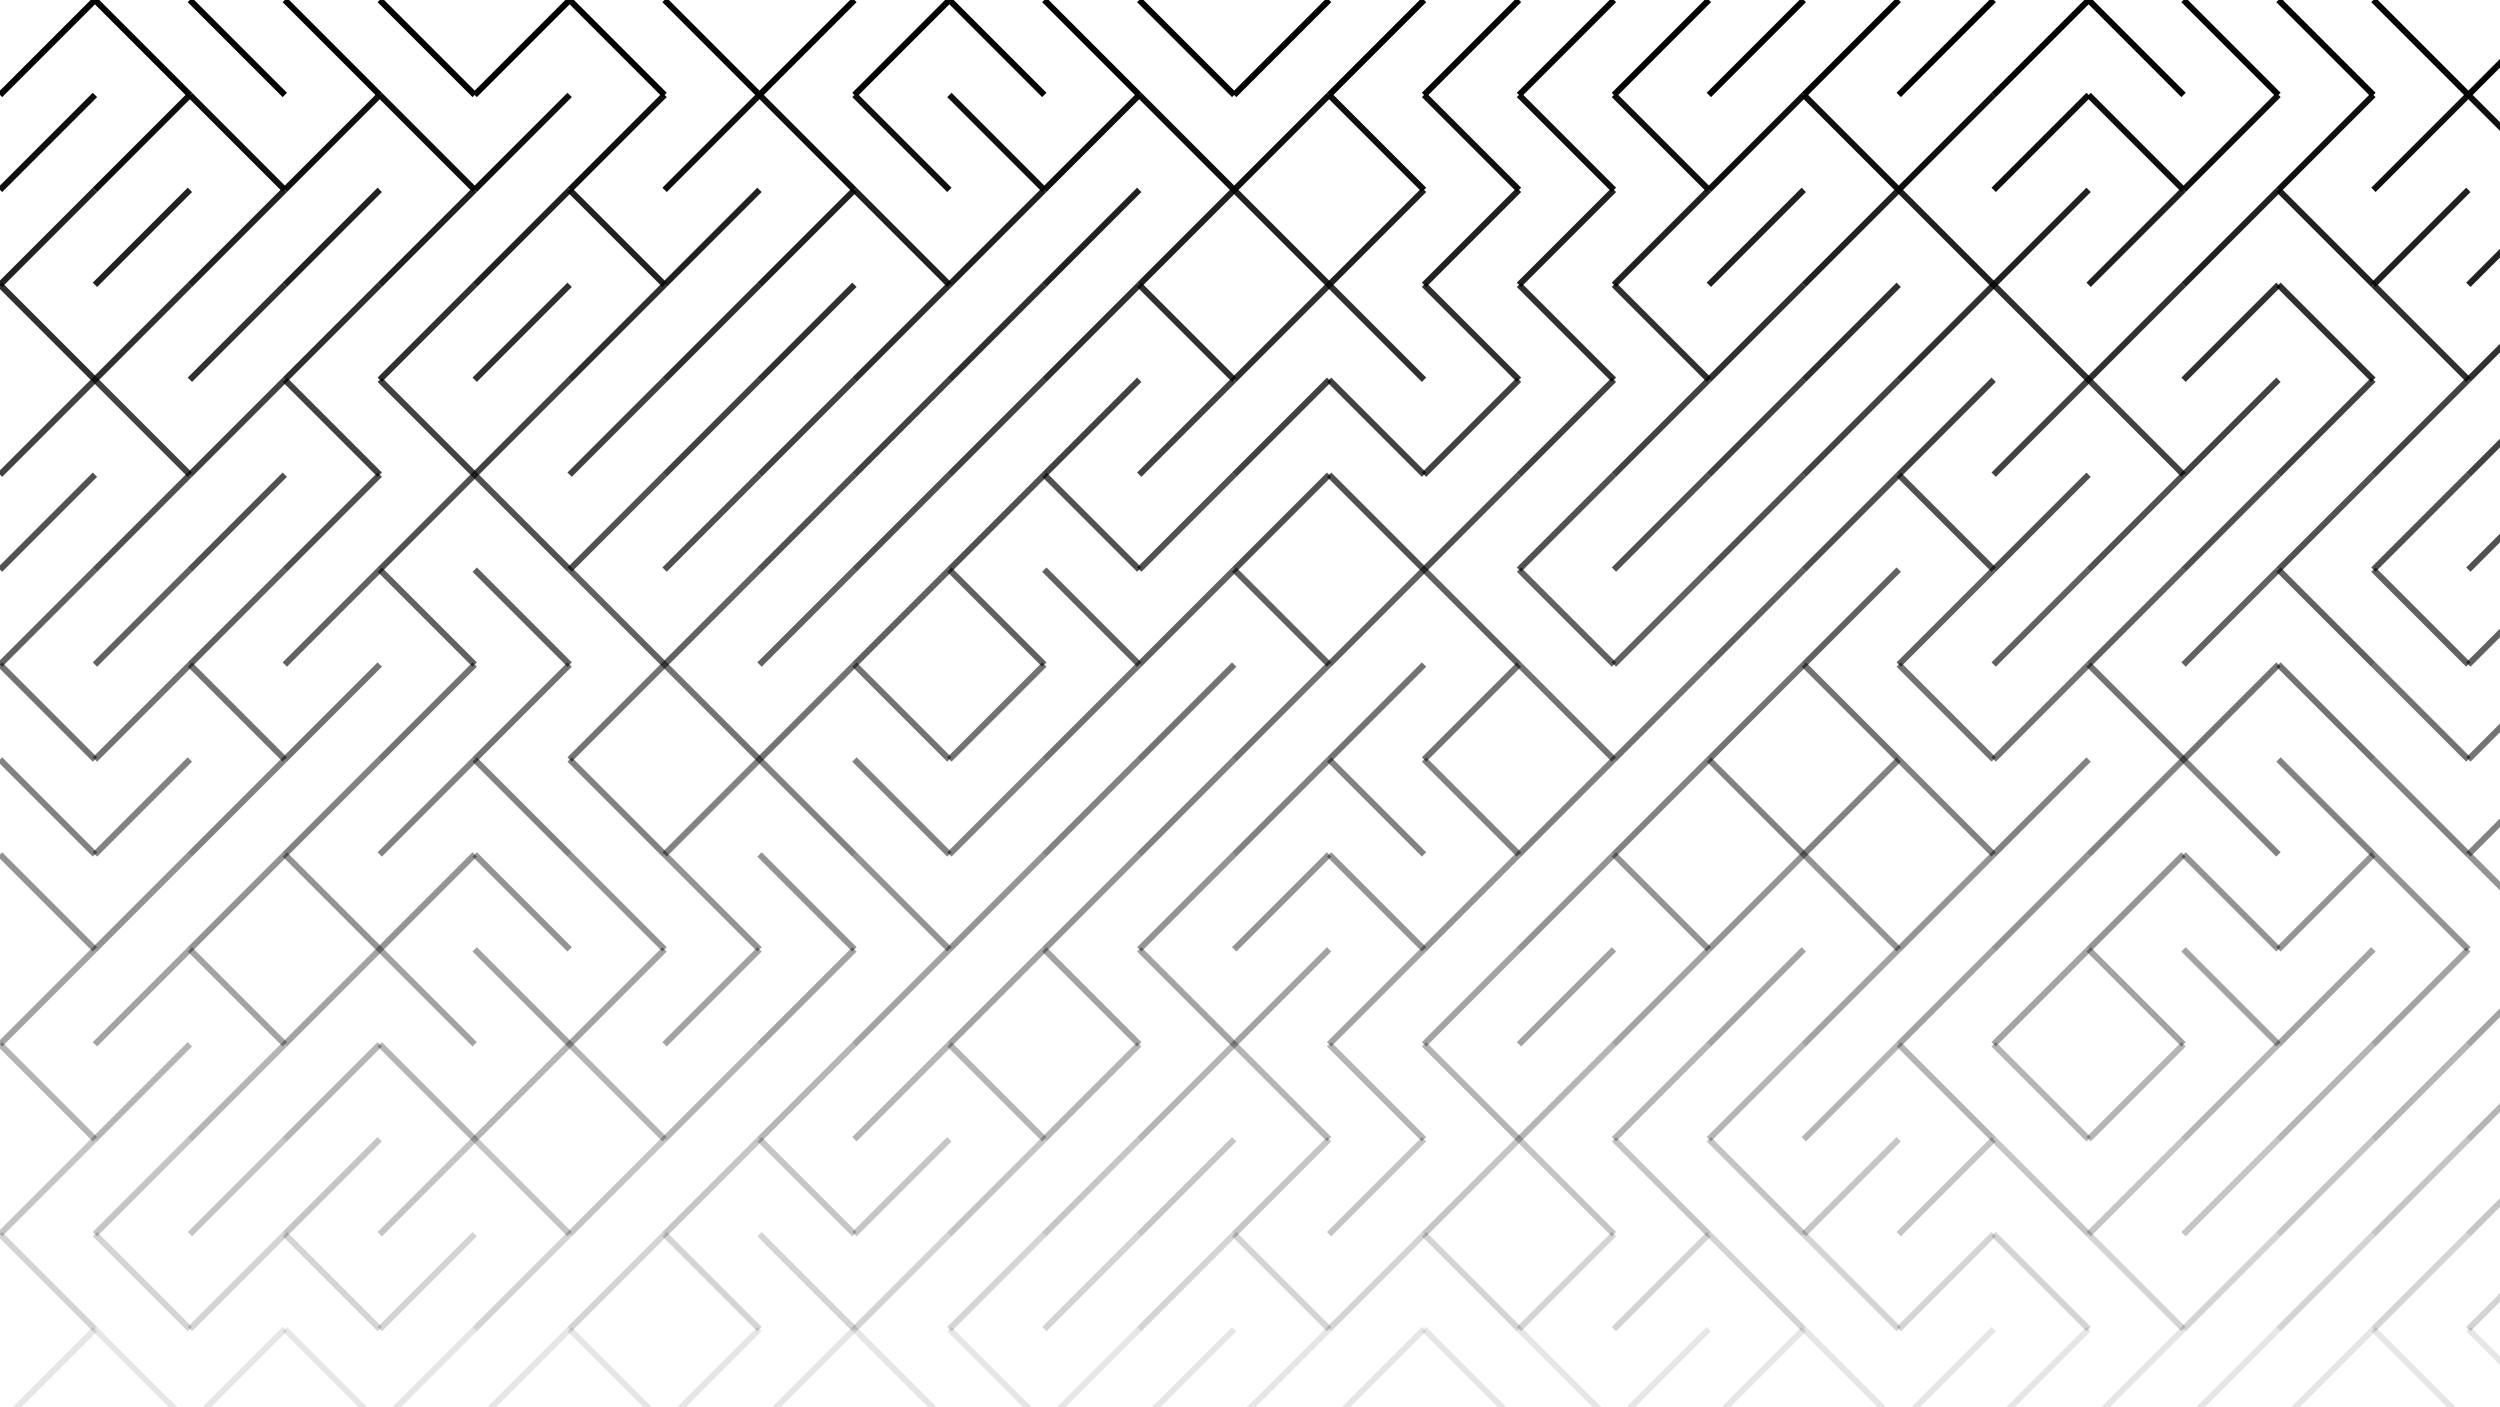
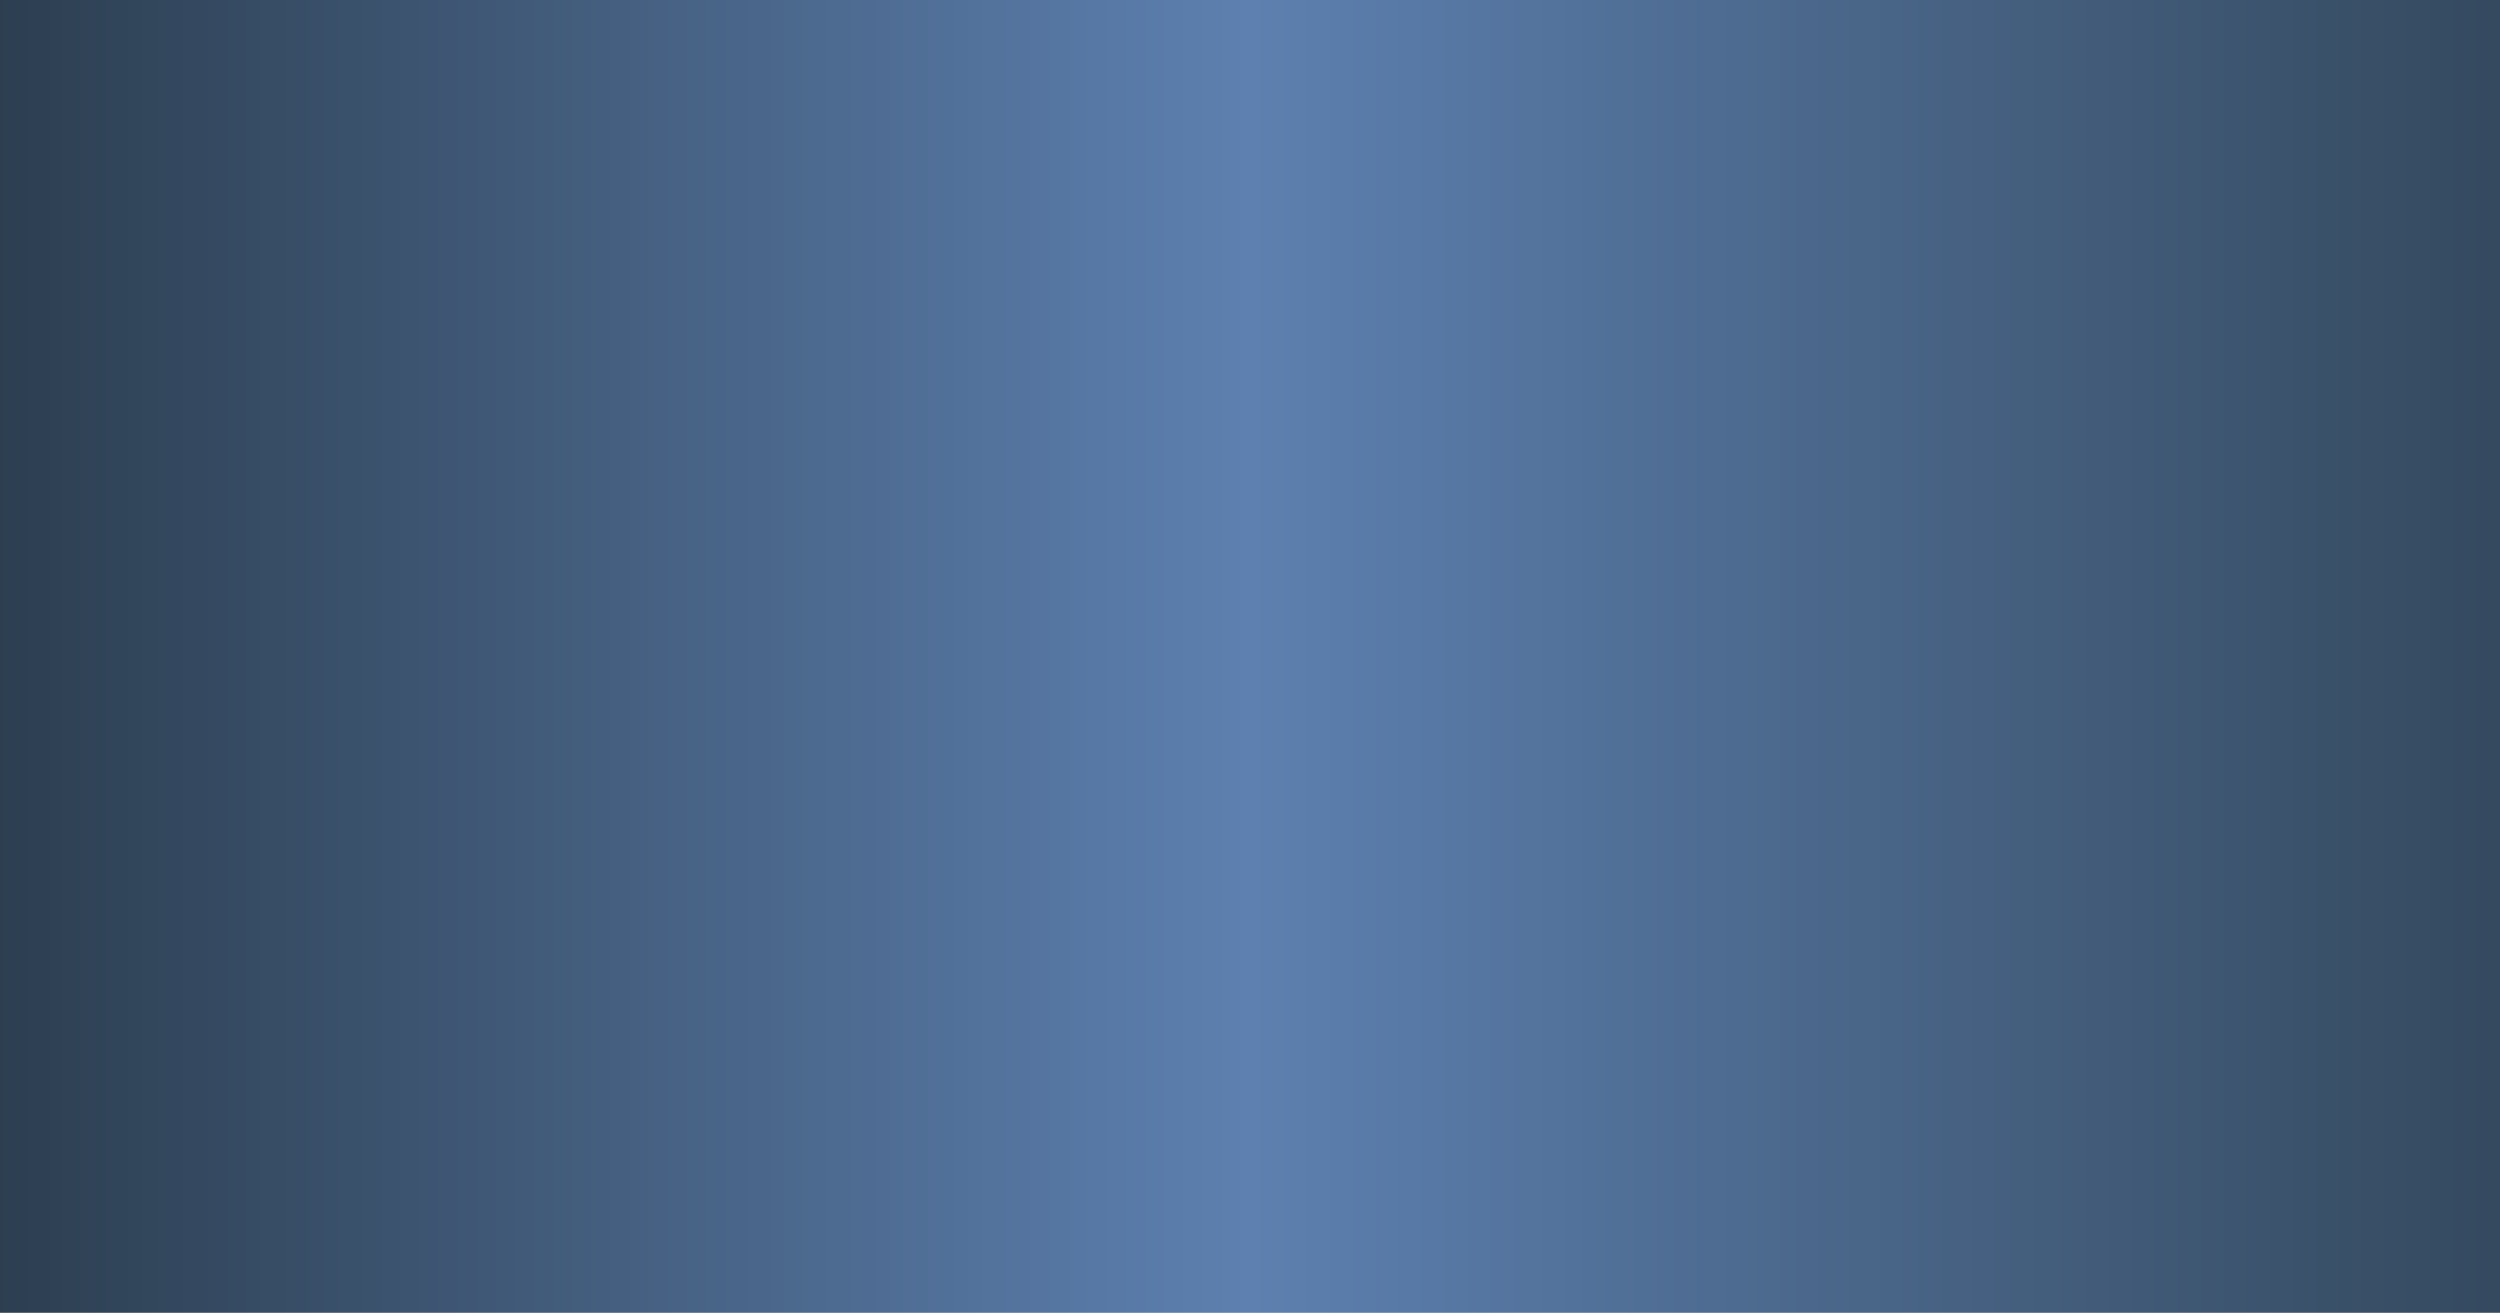
- <svg xmlns="http://www.w3.org/2000/svg" version="1.1" viewBox="0 0 1422 800">
-   <g stroke-width="3.5" stroke="hsl(0, 0%, 0%)" fill="none" stroke-linecap="butt">
-     <line x1="54" y1="0" x2="0" y2="54" opacity="1.00" />
-     <line x1="54" y1="0" x2="108" y2="54" opacity="1.00" />
-     <line x1="108" y1="0" x2="162" y2="54" opacity="1.00" />
-     <line x1="162" y1="0" x2="216" y2="54" opacity="1.00" />
-     <line x1="216" y1="0" x2="270" y2="54" opacity="1.00" />
-     <line x1="324" y1="0" x2="270" y2="54" opacity="1.00" />
-     <line x1="324" y1="0" x2="378" y2="54" opacity="1.00" />
-     <line x1="378" y1="0" x2="432" y2="54" opacity="1.00" />
-     <line x1="486" y1="0" x2="432" y2="54" opacity="1.00" />
-     <line x1="540" y1="0" x2="486" y2="54" opacity="1.00" />
-     <line x1="540" y1="0" x2="594" y2="54" opacity="1.00" />
-     <line x1="594" y1="0" x2="648" y2="54" opacity="1.00" />
-     <line x1="648" y1="0" x2="702" y2="54" opacity="1.00" />
-     <line x1="756" y1="0" x2="702" y2="54" opacity="1.00" />
-     <line x1="810" y1="0" x2="756" y2="54" opacity="1.00" />
-     <line x1="864" y1="0" x2="810" y2="54" opacity="1.00" />
-     <line x1="918" y1="0" x2="864" y2="54" opacity="1.00" />
-     <line x1="972" y1="0" x2="918" y2="54" opacity="1.00" />
-     <line x1="1026" y1="0" x2="972" y2="54" opacity="1.00" />
-     <line x1="1080" y1="0" x2="1026" y2="54" opacity="1.00" />
-     <line x1="1134" y1="0" x2="1080" y2="54" opacity="1.00" />
-     <line x1="1188" y1="0" x2="1134" y2="54" opacity="1.00" />
-     <line x1="1188" y1="0" x2="1242" y2="54" opacity="1.00" />
-     <line x1="1242" y1="0" x2="1296" y2="54" opacity="1.00" />
-     <line x1="1296" y1="0" x2="1350" y2="54" opacity="1.00" />
-     <line x1="1350" y1="0" x2="1404" y2="54" opacity="1.00" />
-     <line x1="1458" y1="0" x2="1404" y2="54" opacity="1.00" />
-     <line x1="54" y1="54" x2="0" y2="108" opacity="0.94" />
-     <line x1="108" y1="54" x2="54" y2="108" opacity="0.94" />
-     <line x1="108" y1="54" x2="162" y2="108" opacity="0.94" />
-     <line x1="216" y1="54" x2="162" y2="108" opacity="0.94" />
-     <line x1="216" y1="54" x2="270" y2="108" opacity="0.94" />
-     <line x1="324" y1="54" x2="270" y2="108" opacity="0.94" />
-     <line x1="378" y1="54" x2="324" y2="108" opacity="0.94" />
-     <line x1="432" y1="54" x2="378" y2="108" opacity="0.94" />
-     <line x1="432" y1="54" x2="486" y2="108" opacity="0.94" />
-     <line x1="486" y1="54" x2="540" y2="108" opacity="0.94" />
-     <line x1="540" y1="54" x2="594" y2="108" opacity="0.94" />
-     <line x1="648" y1="54" x2="594" y2="108" opacity="0.94" />
-     <line x1="648" y1="54" x2="702" y2="108" opacity="0.94" />
-     <line x1="756" y1="54" x2="702" y2="108" opacity="0.94" />
-     <line x1="756" y1="54" x2="810" y2="108" opacity="0.94" />
-     <line x1="810" y1="54" x2="864" y2="108" opacity="0.94" />
-     <line x1="864" y1="54" x2="918" y2="108" opacity="0.94" />
-     <line x1="918" y1="54" x2="972" y2="108" opacity="0.94" />
-     <line x1="1026" y1="54" x2="972" y2="108" opacity="0.94" />
-     <line x1="1026" y1="54" x2="1080" y2="108" opacity="0.94" />
-     <line x1="1134" y1="54" x2="1080" y2="108" opacity="0.94" />
-     <line x1="1188" y1="54" x2="1134" y2="108" opacity="0.94" />
-     <line x1="1188" y1="54" x2="1242" y2="108" opacity="0.94" />
-     <line x1="1296" y1="54" x2="1242" y2="108" opacity="0.94" />
-     <line x1="1350" y1="54" x2="1296" y2="108" opacity="0.94" />
-     <line x1="1404" y1="54" x2="1350" y2="108" opacity="0.94" />
-     <line x1="1404" y1="54" x2="1458" y2="108" opacity="0.94" />
-     <line x1="54" y1="108" x2="0" y2="162" opacity="0.87" />
-     <line x1="108" y1="108" x2="54" y2="162" opacity="0.87" />
-     <line x1="162" y1="108" x2="108" y2="162" opacity="0.87" />
-     <line x1="216" y1="108" x2="162" y2="162" opacity="0.87" />
-     <line x1="270" y1="108" x2="216" y2="162" opacity="0.87" />
-     <line x1="324" y1="108" x2="270" y2="162" opacity="0.87" />
-     <line x1="324" y1="108" x2="378" y2="162" opacity="0.87" />
-     <line x1="432" y1="108" x2="378" y2="162" opacity="0.87" />
-     <line x1="486" y1="108" x2="432" y2="162" opacity="0.87" />
-     <line x1="486" y1="108" x2="540" y2="162" opacity="0.87" />
-     <line x1="594" y1="108" x2="540" y2="162" opacity="0.87" />
-     <line x1="648" y1="108" x2="594" y2="162" opacity="0.87" />
-     <line x1="702" y1="108" x2="648" y2="162" opacity="0.87" />
-     <line x1="702" y1="108" x2="756" y2="162" opacity="0.87" />
-     <line x1="810" y1="108" x2="756" y2="162" opacity="0.87" />
-     <line x1="864" y1="108" x2="810" y2="162" opacity="0.87" />
-     <line x1="918" y1="108" x2="864" y2="162" opacity="0.87" />
-     <line x1="972" y1="108" x2="918" y2="162" opacity="0.87" />
-     <line x1="1026" y1="108" x2="972" y2="162" opacity="0.87" />
-     <line x1="1080" y1="108" x2="1026" y2="162" opacity="0.87" />
-     <line x1="1080" y1="108" x2="1134" y2="162" opacity="0.87" />
-     <line x1="1188" y1="108" x2="1134" y2="162" opacity="0.87" />
-     <line x1="1242" y1="108" x2="1188" y2="162" opacity="0.87" />
-     <line x1="1296" y1="108" x2="1242" y2="162" opacity="0.87" />
-     <line x1="1296" y1="108" x2="1350" y2="162" opacity="0.87" />
-     <line x1="1404" y1="108" x2="1350" y2="162" opacity="0.87" />
-     <line x1="1458" y1="108" x2="1404" y2="162" opacity="0.87" />
-     <line x1="0" y1="162" x2="54" y2="216" opacity="0.81" />
-     <line x1="108" y1="162" x2="54" y2="216" opacity="0.81" />
-     <line x1="162" y1="162" x2="108" y2="216" opacity="0.81" />
-     <line x1="216" y1="162" x2="162" y2="216" opacity="0.81" />
-     <line x1="270" y1="162" x2="216" y2="216" opacity="0.81" />
-     <line x1="324" y1="162" x2="270" y2="216" opacity="0.81" />
-     <line x1="378" y1="162" x2="324" y2="216" opacity="0.81" />
-     <line x1="432" y1="162" x2="378" y2="216" opacity="0.81" />
-     <line x1="486" y1="162" x2="432" y2="216" opacity="0.81" />
-     <line x1="540" y1="162" x2="486" y2="216" opacity="0.81" />
-     <line x1="594" y1="162" x2="540" y2="216" opacity="0.81" />
-     <line x1="648" y1="162" x2="594" y2="216" opacity="0.81" />
-     <line x1="648" y1="162" x2="702" y2="216" opacity="0.81" />
-     <line x1="756" y1="162" x2="702" y2="216" opacity="0.81" />
-     <line x1="756" y1="162" x2="810" y2="216" opacity="0.81" />
-     <line x1="810" y1="162" x2="864" y2="216" opacity="0.81" />
-     <line x1="864" y1="162" x2="918" y2="216" opacity="0.81" />
-     <line x1="918" y1="162" x2="972" y2="216" opacity="0.81" />
-     <line x1="1026" y1="162" x2="972" y2="216" opacity="0.81" />
-     <line x1="1080" y1="162" x2="1026" y2="216" opacity="0.81" />
-     <line x1="1134" y1="162" x2="1080" y2="216" opacity="0.81" />
-     <line x1="1134" y1="162" x2="1188" y2="216" opacity="0.81" />
-     <line x1="1242" y1="162" x2="1188" y2="216" opacity="0.81" />
-     <line x1="1296" y1="162" x2="1242" y2="216" opacity="0.81" />
-     <line x1="1296" y1="162" x2="1350" y2="216" opacity="0.81" />
-     <line x1="1350" y1="162" x2="1404" y2="216" opacity="0.81" />
-     <line x1="1458" y1="162" x2="1404" y2="216" opacity="0.81" />
-     <line x1="54" y1="216" x2="0" y2="270" opacity="0.74" />
-     <line x1="54" y1="216" x2="108" y2="270" opacity="0.74" />
-     <line x1="162" y1="216" x2="108" y2="270" opacity="0.74" />
-     <line x1="162" y1="216" x2="216" y2="270" opacity="0.74" />
-     <line x1="216" y1="216" x2="270" y2="270" opacity="0.74" />
-     <line x1="324" y1="216" x2="270" y2="270" opacity="0.74" />
-     <line x1="378" y1="216" x2="324" y2="270" opacity="0.74" />
-     <line x1="432" y1="216" x2="378" y2="270" opacity="0.74" />
-     <line x1="486" y1="216" x2="432" y2="270" opacity="0.74" />
-     <line x1="540" y1="216" x2="486" y2="270" opacity="0.74" />
-     <line x1="594" y1="216" x2="540" y2="270" opacity="0.74" />
-     <line x1="648" y1="216" x2="594" y2="270" opacity="0.74" />
-     <line x1="702" y1="216" x2="648" y2="270" opacity="0.74" />
-     <line x1="756" y1="216" x2="702" y2="270" opacity="0.74" />
-     <line x1="756" y1="216" x2="810" y2="270" opacity="0.74" />
-     <line x1="864" y1="216" x2="810" y2="270" opacity="0.74" />
-     <line x1="918" y1="216" x2="864" y2="270" opacity="0.74" />
-     <line x1="972" y1="216" x2="918" y2="270" opacity="0.74" />
-     <line x1="1026" y1="216" x2="972" y2="270" opacity="0.74" />
-     <line x1="1080" y1="216" x2="1026" y2="270" opacity="0.74" />
-     <line x1="1134" y1="216" x2="1080" y2="270" opacity="0.74" />
-     <line x1="1188" y1="216" x2="1134" y2="270" opacity="0.74" />
-     <line x1="1188" y1="216" x2="1242" y2="270" opacity="0.74" />
-     <line x1="1296" y1="216" x2="1242" y2="270" opacity="0.74" />
-     <line x1="1350" y1="216" x2="1296" y2="270" opacity="0.74" />
-     <line x1="1404" y1="216" x2="1350" y2="270" opacity="0.74" />
-     <line x1="1458" y1="216" x2="1404" y2="270" opacity="0.74" />
-     <line x1="54" y1="270" x2="0" y2="324" opacity="0.68" />
-     <line x1="108" y1="270" x2="54" y2="324" opacity="0.68" />
-     <line x1="162" y1="270" x2="108" y2="324" opacity="0.68" />
-     <line x1="216" y1="270" x2="162" y2="324" opacity="0.68" />
-     <line x1="270" y1="270" x2="216" y2="324" opacity="0.68" />
-     <line x1="270" y1="270" x2="324" y2="324" opacity="0.68" />
-     <line x1="378" y1="270" x2="324" y2="324" opacity="0.68" />
-     <line x1="432" y1="270" x2="378" y2="324" opacity="0.68" />
-     <line x1="486" y1="270" x2="432" y2="324" opacity="0.68" />
-     <line x1="540" y1="270" x2="486" y2="324" opacity="0.68" />
-     <line x1="594" y1="270" x2="540" y2="324" opacity="0.68" />
-     <line x1="594" y1="270" x2="648" y2="324" opacity="0.68" />
-     <line x1="702" y1="270" x2="648" y2="324" opacity="0.68" />
-     <line x1="756" y1="270" x2="702" y2="324" opacity="0.68" />
-     <line x1="756" y1="270" x2="810" y2="324" opacity="0.68" />
-     <line x1="864" y1="270" x2="810" y2="324" opacity="0.68" />
-     <line x1="918" y1="270" x2="864" y2="324" opacity="0.68" />
-     <line x1="972" y1="270" x2="918" y2="324" opacity="0.68" />
-     <line x1="1026" y1="270" x2="972" y2="324" opacity="0.68" />
-     <line x1="1080" y1="270" x2="1026" y2="324" opacity="0.68" />
-     <line x1="1080" y1="270" x2="1134" y2="324" opacity="0.68" />
-     <line x1="1188" y1="270" x2="1134" y2="324" opacity="0.68" />
-     <line x1="1242" y1="270" x2="1188" y2="324" opacity="0.68" />
-     <line x1="1296" y1="270" x2="1242" y2="324" opacity="0.68" />
-     <line x1="1350" y1="270" x2="1296" y2="324" opacity="0.68" />
-     <line x1="1404" y1="270" x2="1350" y2="324" opacity="0.68" />
-     <line x1="1458" y1="270" x2="1404" y2="324" opacity="0.68" />
-     <line x1="54" y1="324" x2="0" y2="378" opacity="0.62" />
-     <line x1="108" y1="324" x2="54" y2="378" opacity="0.62" />
-     <line x1="162" y1="324" x2="108" y2="378" opacity="0.62" />
-     <line x1="216" y1="324" x2="162" y2="378" opacity="0.62" />
-     <line x1="216" y1="324" x2="270" y2="378" opacity="0.62" />
-     <line x1="270" y1="324" x2="324" y2="378" opacity="0.62" />
-     <line x1="324" y1="324" x2="378" y2="378" opacity="0.62" />
-     <line x1="432" y1="324" x2="378" y2="378" opacity="0.62" />
-     <line x1="486" y1="324" x2="432" y2="378" opacity="0.62" />
-     <line x1="540" y1="324" x2="486" y2="378" opacity="0.62" />
-     <line x1="540" y1="324" x2="594" y2="378" opacity="0.62" />
-     <line x1="594" y1="324" x2="648" y2="378" opacity="0.62" />
-     <line x1="702" y1="324" x2="648" y2="378" opacity="0.62" />
-     <line x1="702" y1="324" x2="756" y2="378" opacity="0.62" />
-     <line x1="810" y1="324" x2="756" y2="378" opacity="0.62" />
-     <line x1="810" y1="324" x2="864" y2="378" opacity="0.62" />
-     <line x1="864" y1="324" x2="918" y2="378" opacity="0.62" />
-     <line x1="972" y1="324" x2="918" y2="378" opacity="0.62" />
-     <line x1="1026" y1="324" x2="972" y2="378" opacity="0.62" />
-     <line x1="1080" y1="324" x2="1026" y2="378" opacity="0.62" />
-     <line x1="1134" y1="324" x2="1080" y2="378" opacity="0.62" />
-     <line x1="1188" y1="324" x2="1134" y2="378" opacity="0.62" />
-     <line x1="1242" y1="324" x2="1188" y2="378" opacity="0.62" />
-     <line x1="1296" y1="324" x2="1242" y2="378" opacity="0.62" />
-     <line x1="1296" y1="324" x2="1350" y2="378" opacity="0.62" />
-     <line x1="1350" y1="324" x2="1404" y2="378" opacity="0.62" />
-     <line x1="1458" y1="324" x2="1404" y2="378" opacity="0.62" />
-     <line x1="0" y1="378" x2="54" y2="432" opacity="0.55" />
-     <line x1="108" y1="378" x2="54" y2="432" opacity="0.55" />
-     <line x1="108" y1="378" x2="162" y2="432" opacity="0.55" />
-     <line x1="216" y1="378" x2="162" y2="432" opacity="0.55" />
-     <line x1="270" y1="378" x2="216" y2="432" opacity="0.55" />
-     <line x1="324" y1="378" x2="270" y2="432" opacity="0.55" />
-     <line x1="378" y1="378" x2="324" y2="432" opacity="0.55" />
-     <line x1="378" y1="378" x2="432" y2="432" opacity="0.55" />
-     <line x1="486" y1="378" x2="432" y2="432" opacity="0.55" />
-     <line x1="486" y1="378" x2="540" y2="432" opacity="0.55" />
-     <line x1="594" y1="378" x2="540" y2="432" opacity="0.55" />
-     <line x1="648" y1="378" x2="594" y2="432" opacity="0.55" />
-     <line x1="702" y1="378" x2="648" y2="432" opacity="0.55" />
-     <line x1="756" y1="378" x2="702" y2="432" opacity="0.55" />
-     <line x1="810" y1="378" x2="756" y2="432" opacity="0.55" />
-     <line x1="864" y1="378" x2="810" y2="432" opacity="0.55" />
-     <line x1="864" y1="378" x2="918" y2="432" opacity="0.55" />
-     <line x1="972" y1="378" x2="918" y2="432" opacity="0.55" />
-     <line x1="1026" y1="378" x2="972" y2="432" opacity="0.55" />
-     <line x1="1026" y1="378" x2="1080" y2="432" opacity="0.55" />
-     <line x1="1080" y1="378" x2="1134" y2="432" opacity="0.55" />
-     <line x1="1188" y1="378" x2="1134" y2="432" opacity="0.55" />
-     <line x1="1188" y1="378" x2="1242" y2="432" opacity="0.55" />
-     <line x1="1296" y1="378" x2="1242" y2="432" opacity="0.55" />
-     <line x1="1296" y1="378" x2="1350" y2="432" opacity="0.55" />
-     <line x1="1350" y1="378" x2="1404" y2="432" opacity="0.55" />
-     <line x1="1458" y1="378" x2="1404" y2="432" opacity="0.55" />
-     <line x1="0" y1="432" x2="54" y2="486" opacity="0.49" />
-     <line x1="108" y1="432" x2="54" y2="486" opacity="0.49" />
-     <line x1="162" y1="432" x2="108" y2="486" opacity="0.49" />
-     <line x1="216" y1="432" x2="162" y2="486" opacity="0.49" />
-     <line x1="270" y1="432" x2="216" y2="486" opacity="0.49" />
-     <line x1="270" y1="432" x2="324" y2="486" opacity="0.49" />
-     <line x1="324" y1="432" x2="378" y2="486" opacity="0.49" />
-     <line x1="432" y1="432" x2="378" y2="486" opacity="0.49" />
-     <line x1="432" y1="432" x2="486" y2="486" opacity="0.49" />
-     <line x1="486" y1="432" x2="540" y2="486" opacity="0.49" />
-     <line x1="594" y1="432" x2="540" y2="486" opacity="0.49" />
-     <line x1="648" y1="432" x2="594" y2="486" opacity="0.49" />
-     <line x1="702" y1="432" x2="648" y2="486" opacity="0.49" />
-     <line x1="756" y1="432" x2="702" y2="486" opacity="0.49" />
-     <line x1="756" y1="432" x2="810" y2="486" opacity="0.49" />
-     <line x1="810" y1="432" x2="864" y2="486" opacity="0.49" />
-     <line x1="918" y1="432" x2="864" y2="486" opacity="0.49" />
-     <line x1="972" y1="432" x2="918" y2="486" opacity="0.49" />
-     <line x1="972" y1="432" x2="1026" y2="486" opacity="0.49" />
-     <line x1="1080" y1="432" x2="1026" y2="486" opacity="0.49" />
-     <line x1="1080" y1="432" x2="1134" y2="486" opacity="0.49" />
-     <line x1="1188" y1="432" x2="1134" y2="486" opacity="0.49" />
-     <line x1="1242" y1="432" x2="1188" y2="486" opacity="0.49" />
-     <line x1="1242" y1="432" x2="1296" y2="486" opacity="0.49" />
-     <line x1="1296" y1="432" x2="1350" y2="486" opacity="0.49" />
-     <line x1="1350" y1="432" x2="1404" y2="486" opacity="0.49" />
-     <line x1="1458" y1="432" x2="1404" y2="486" opacity="0.49" />
-     <line x1="0" y1="486" x2="54" y2="540" opacity="0.42" />
-     <line x1="108" y1="486" x2="54" y2="540" opacity="0.42" />
-     <line x1="162" y1="486" x2="108" y2="540" opacity="0.42" />
-     <line x1="162" y1="486" x2="216" y2="540" opacity="0.42" />
-     <line x1="270" y1="486" x2="216" y2="540" opacity="0.42" />
-     <line x1="270" y1="486" x2="324" y2="540" opacity="0.42" />
-     <line x1="324" y1="486" x2="378" y2="540" opacity="0.42" />
-     <line x1="378" y1="486" x2="432" y2="540" opacity="0.42" />
-     <line x1="432" y1="486" x2="486" y2="540" opacity="0.42" />
-     <line x1="486" y1="486" x2="540" y2="540" opacity="0.42" />
-     <line x1="594" y1="486" x2="540" y2="540" opacity="0.42" />
-     <line x1="648" y1="486" x2="594" y2="540" opacity="0.42" />
-     <line x1="702" y1="486" x2="648" y2="540" opacity="0.42" />
-     <line x1="756" y1="486" x2="702" y2="540" opacity="0.42" />
-     <line x1="756" y1="486" x2="810" y2="540" opacity="0.42" />
-     <line x1="864" y1="486" x2="810" y2="540" opacity="0.42" />
-     <line x1="918" y1="486" x2="864" y2="540" opacity="0.42" />
-     <line x1="918" y1="486" x2="972" y2="540" opacity="0.42" />
-     <line x1="1026" y1="486" x2="972" y2="540" opacity="0.42" />
-     <line x1="1026" y1="486" x2="1080" y2="540" opacity="0.42" />
-     <line x1="1134" y1="486" x2="1080" y2="540" opacity="0.42" />
-     <line x1="1188" y1="486" x2="1134" y2="540" opacity="0.42" />
-     <line x1="1242" y1="486" x2="1188" y2="540" opacity="0.42" />
-     <line x1="1242" y1="486" x2="1296" y2="540" opacity="0.42" />
-     <line x1="1350" y1="486" x2="1296" y2="540" opacity="0.42" />
-     <line x1="1350" y1="486" x2="1404" y2="540" opacity="0.42" />
-     <line x1="1404" y1="486" x2="1458" y2="540" opacity="0.42" />
-     <line x1="54" y1="540" x2="0" y2="594" opacity="0.36" />
-     <line x1="108" y1="540" x2="54" y2="594" opacity="0.36" />
-     <line x1="108" y1="540" x2="162" y2="594" opacity="0.36" />
-     <line x1="216" y1="540" x2="162" y2="594" opacity="0.36" />
-     <line x1="216" y1="540" x2="270" y2="594" opacity="0.36" />
-     <line x1="270" y1="540" x2="324" y2="594" opacity="0.36" />
-     <line x1="378" y1="540" x2="324" y2="594" opacity="0.36" />
-     <line x1="432" y1="540" x2="378" y2="594" opacity="0.36" />
-     <line x1="486" y1="540" x2="432" y2="594" opacity="0.36" />
-     <line x1="540" y1="540" x2="486" y2="594" opacity="0.36" />
-     <line x1="594" y1="540" x2="540" y2="594" opacity="0.36" />
-     <line x1="594" y1="540" x2="648" y2="594" opacity="0.36" />
-     <line x1="648" y1="540" x2="702" y2="594" opacity="0.36" />
-     <line x1="756" y1="540" x2="702" y2="594" opacity="0.36" />
-     <line x1="810" y1="540" x2="756" y2="594" opacity="0.36" />
-     <line x1="864" y1="540" x2="810" y2="594" opacity="0.36" />
-     <line x1="918" y1="540" x2="864" y2="594" opacity="0.36" />
-     <line x1="972" y1="540" x2="918" y2="594" opacity="0.36" />
-     <line x1="1026" y1="540" x2="972" y2="594" opacity="0.36" />
-     <line x1="1080" y1="540" x2="1026" y2="594" opacity="0.36" />
-     <line x1="1134" y1="540" x2="1080" y2="594" opacity="0.36" />
-     <line x1="1188" y1="540" x2="1134" y2="594" opacity="0.36" />
-     <line x1="1188" y1="540" x2="1242" y2="594" opacity="0.36" />
-     <line x1="1242" y1="540" x2="1296" y2="594" opacity="0.36" />
-     <line x1="1350" y1="540" x2="1296" y2="594" opacity="0.36" />
-     <line x1="1404" y1="540" x2="1350" y2="594" opacity="0.36" />
-     <line x1="1458" y1="540" x2="1404" y2="594" opacity="0.36" />
-     <line x1="0" y1="594" x2="54" y2="648" opacity="0.29" />
-     <line x1="108" y1="594" x2="54" y2="648" opacity="0.29" />
-     <line x1="162" y1="594" x2="108" y2="648" opacity="0.29" />
-     <line x1="216" y1="594" x2="162" y2="648" opacity="0.29" />
-     <line x1="216" y1="594" x2="270" y2="648" opacity="0.29" />
-     <line x1="324" y1="594" x2="270" y2="648" opacity="0.29" />
-     <line x1="324" y1="594" x2="378" y2="648" opacity="0.29" />
-     <line x1="432" y1="594" x2="378" y2="648" opacity="0.29" />
-     <line x1="486" y1="594" x2="432" y2="648" opacity="0.29" />
-     <line x1="540" y1="594" x2="486" y2="648" opacity="0.29" />
-     <line x1="540" y1="594" x2="594" y2="648" opacity="0.29" />
-     <line x1="648" y1="594" x2="594" y2="648" opacity="0.29" />
-     <line x1="702" y1="594" x2="648" y2="648" opacity="0.29" />
-     <line x1="702" y1="594" x2="756" y2="648" opacity="0.29" />
-     <line x1="756" y1="594" x2="810" y2="648" opacity="0.29" />
-     <line x1="810" y1="594" x2="864" y2="648" opacity="0.29" />
-     <line x1="918" y1="594" x2="864" y2="648" opacity="0.29" />
-     <line x1="972" y1="594" x2="918" y2="648" opacity="0.29" />
-     <line x1="1026" y1="594" x2="972" y2="648" opacity="0.29" />
-     <line x1="1080" y1="594" x2="1026" y2="648" opacity="0.29" />
-     <line x1="1080" y1="594" x2="1134" y2="648" opacity="0.29" />
-     <line x1="1134" y1="594" x2="1188" y2="648" opacity="0.29" />
-     <line x1="1242" y1="594" x2="1188" y2="648" opacity="0.29" />
-     <line x1="1296" y1="594" x2="1242" y2="648" opacity="0.29" />
-     <line x1="1350" y1="594" x2="1296" y2="648" opacity="0.29" />
-     <line x1="1404" y1="594" x2="1350" y2="648" opacity="0.29" />
-     <line x1="1458" y1="594" x2="1404" y2="648" opacity="0.29" />
-     <line x1="54" y1="648" x2="0" y2="702" opacity="0.23" />
-     <line x1="108" y1="648" x2="54" y2="702" opacity="0.23" />
-     <line x1="162" y1="648" x2="108" y2="702" opacity="0.23" />
-     <line x1="216" y1="648" x2="162" y2="702" opacity="0.23" />
-     <line x1="270" y1="648" x2="216" y2="702" opacity="0.23" />
-     <line x1="270" y1="648" x2="324" y2="702" opacity="0.23" />
-     <line x1="378" y1="648" x2="324" y2="702" opacity="0.23" />
-     <line x1="432" y1="648" x2="378" y2="702" opacity="0.23" />
-     <line x1="432" y1="648" x2="486" y2="702" opacity="0.23" />
-     <line x1="540" y1="648" x2="486" y2="702" opacity="0.23" />
-     <line x1="594" y1="648" x2="540" y2="702" opacity="0.23" />
-     <line x1="648" y1="648" x2="594" y2="702" opacity="0.23" />
-     <line x1="702" y1="648" x2="648" y2="702" opacity="0.23" />
-     <line x1="756" y1="648" x2="702" y2="702" opacity="0.23" />
-     <line x1="810" y1="648" x2="756" y2="702" opacity="0.23" />
-     <line x1="864" y1="648" x2="810" y2="702" opacity="0.23" />
-     <line x1="864" y1="648" x2="918" y2="702" opacity="0.23" />
-     <line x1="918" y1="648" x2="972" y2="702" opacity="0.23" />
-     <line x1="972" y1="648" x2="1026" y2="702" opacity="0.23" />
-     <line x1="1080" y1="648" x2="1026" y2="702" opacity="0.23" />
-     <line x1="1134" y1="648" x2="1080" y2="702" opacity="0.23" />
-     <line x1="1134" y1="648" x2="1188" y2="702" opacity="0.23" />
-     <line x1="1242" y1="648" x2="1188" y2="702" opacity="0.23" />
-     <line x1="1296" y1="648" x2="1242" y2="702" opacity="0.23" />
-     <line x1="1350" y1="648" x2="1296" y2="702" opacity="0.23" />
-     <line x1="1404" y1="648" x2="1350" y2="702" opacity="0.23" />
-     <line x1="1458" y1="648" x2="1404" y2="702" opacity="0.23" />
-     <line x1="0" y1="702" x2="54" y2="756" opacity="0.17" />
-     <line x1="54" y1="702" x2="108" y2="756" opacity="0.17" />
-     <line x1="162" y1="702" x2="108" y2="756" opacity="0.17" />
-     <line x1="162" y1="702" x2="216" y2="756" opacity="0.17" />
-     <line x1="270" y1="702" x2="216" y2="756" opacity="0.17" />
-     <line x1="324" y1="702" x2="270" y2="756" opacity="0.17" />
-     <line x1="378" y1="702" x2="324" y2="756" opacity="0.17" />
-     <line x1="378" y1="702" x2="432" y2="756" opacity="0.17" />
-     <line x1="432" y1="702" x2="486" y2="756" opacity="0.17" />
-     <line x1="540" y1="702" x2="486" y2="756" opacity="0.17" />
-     <line x1="594" y1="702" x2="540" y2="756" opacity="0.17" />
-     <line x1="648" y1="702" x2="594" y2="756" opacity="0.17" />
-     <line x1="702" y1="702" x2="648" y2="756" opacity="0.17" />
-     <line x1="702" y1="702" x2="756" y2="756" opacity="0.17" />
-     <line x1="810" y1="702" x2="756" y2="756" opacity="0.17" />
-     <line x1="810" y1="702" x2="864" y2="756" opacity="0.17" />
-     <line x1="918" y1="702" x2="864" y2="756" opacity="0.17" />
-     <line x1="972" y1="702" x2="918" y2="756" opacity="0.17" />
-     <line x1="972" y1="702" x2="1026" y2="756" opacity="0.17" />
-     <line x1="1026" y1="702" x2="1080" y2="756" opacity="0.17" />
-     <line x1="1134" y1="702" x2="1080" y2="756" opacity="0.17" />
-     <line x1="1134" y1="702" x2="1188" y2="756" opacity="0.17" />
-     <line x1="1188" y1="702" x2="1242" y2="756" opacity="0.17" />
-     <line x1="1296" y1="702" x2="1242" y2="756" opacity="0.17" />
-     <line x1="1350" y1="702" x2="1296" y2="756" opacity="0.17" />
-     <line x1="1404" y1="702" x2="1350" y2="756" opacity="0.17" />
-     <line x1="1458" y1="702" x2="1404" y2="756" opacity="0.17" />
-     <line x1="54" y1="756" x2="0" y2="810" opacity="0.10" />
-     <line x1="54" y1="756" x2="108" y2="810" opacity="0.10" />
-     <line x1="162" y1="756" x2="108" y2="810" opacity="0.10" />
-     <line x1="162" y1="756" x2="216" y2="810" opacity="0.10" />
-     <line x1="270" y1="756" x2="216" y2="810" opacity="0.10" />
-     <line x1="324" y1="756" x2="270" y2="810" opacity="0.10" />
-     <line x1="324" y1="756" x2="378" y2="810" opacity="0.10" />
-     <line x1="432" y1="756" x2="378" y2="810" opacity="0.10" />
-     <line x1="486" y1="756" x2="432" y2="810" opacity="0.10" />
-     <line x1="486" y1="756" x2="540" y2="810" opacity="0.10" />
-     <line x1="540" y1="756" x2="594" y2="810" opacity="0.10" />
-     <line x1="648" y1="756" x2="594" y2="810" opacity="0.10" />
-     <line x1="702" y1="756" x2="648" y2="810" opacity="0.10" />
-     <line x1="756" y1="756" x2="702" y2="810" opacity="0.10" />
-     <line x1="810" y1="756" x2="756" y2="810" opacity="0.10" />
-     <line x1="810" y1="756" x2="864" y2="810" opacity="0.10" />
-     <line x1="864" y1="756" x2="918" y2="810" opacity="0.10" />
-     <line x1="972" y1="756" x2="918" y2="810" opacity="0.10" />
-     <line x1="1026" y1="756" x2="972" y2="810" opacity="0.10" />
-     <line x1="1026" y1="756" x2="1080" y2="810" opacity="0.10" />
-     <line x1="1134" y1="756" x2="1080" y2="810" opacity="0.10" />
-     <line x1="1188" y1="756" x2="1134" y2="810" opacity="0.10" />
-     <line x1="1242" y1="756" x2="1188" y2="810" opacity="0.10" />
-     <line x1="1296" y1="756" x2="1242" y2="810" opacity="0.10" />
-     <line x1="1350" y1="756" x2="1296" y2="810" opacity="0.10" />
-     <line x1="1350" y1="756" x2="1404" y2="810" opacity="0.10" />
-     <line x1="1404" y1="756" x2="1458" y2="810" opacity="0.10" />
-   </g>
+ <svg xmlns="http://www.w3.org/2000/svg" viewBox="0 0 1712 899" width="100%" height="100%" preserveAspectRatio="none">
+   <defs>
+     <linearGradient id="gradient9" x1="0" y1="0" x2="1" y2="0">
+       <stop offset="0" stop-color="#2C3E50" />
+       <stop offset="0.5" stop-color="#5D80B0" />
+       <stop offset="1" stop-color="#34495E" />
+     </linearGradient>
+   </defs>
+   <rect width="1712" height="899" fill="url(#gradient9)" />
</svg>
